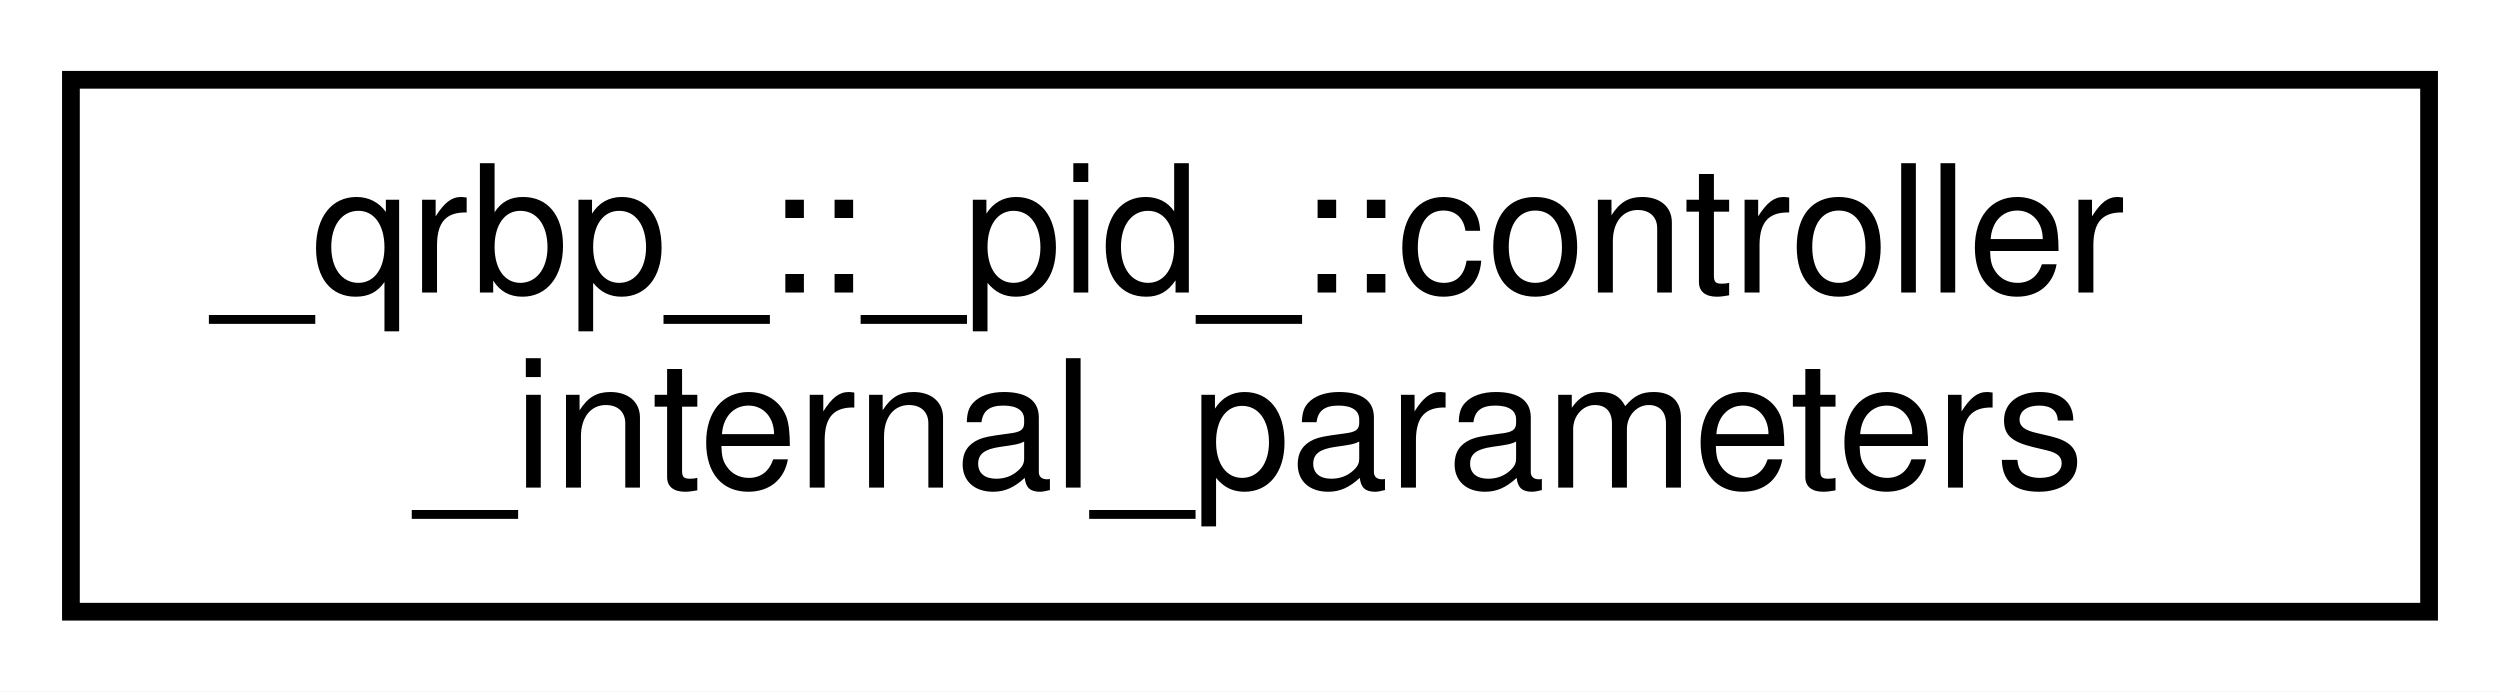
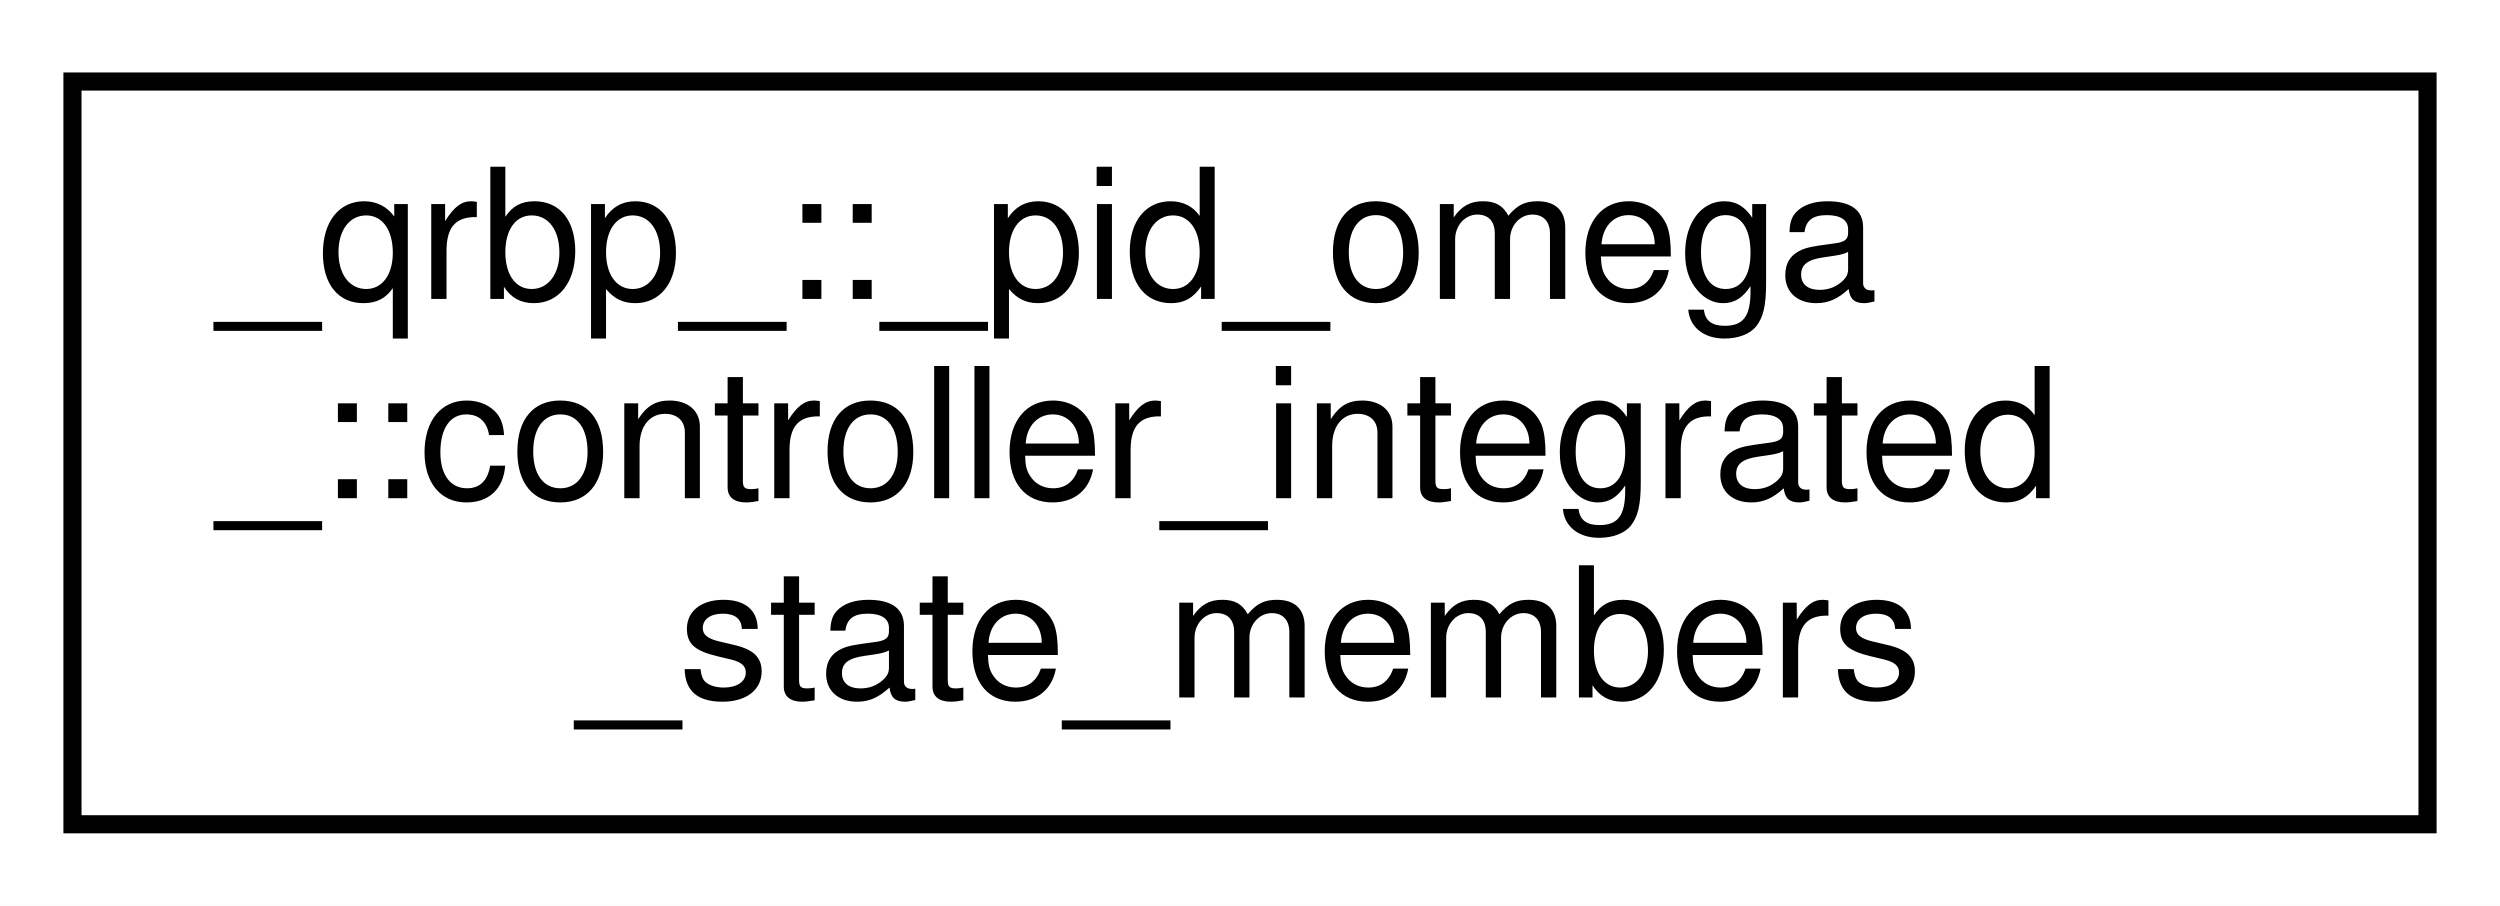
- <svg xmlns="http://www.w3.org/2000/svg" xmlns:xlink="http://www.w3.org/1999/xlink" width="141pt" height="39pt" viewBox="0.00 0.00 141.00 39.00">
-   <g id="graph0" class="graph" transform="scale(1 1) rotate(0) translate(4 35)">
-     <polygon fill="white" stroke="transparent" points="-4,4 -4,-35 137,-35 137,4 -4,4" />
+ <svg xmlns="http://www.w3.org/2000/svg" xmlns:xlink="http://www.w3.org/1999/xlink" width="138pt" height="50pt" viewBox="0.00 0.00 138.00 50.00">
+   <g id="graph0" class="graph" transform="scale(1 1) rotate(0) translate(4 46)">
+     <polygon fill="white" stroke="transparent" points="-4,4 -4,-46 134,-46 134,4 -4,4" />
    <g id="node1" class="node">
      <g id="a_node1">
-         <a xlink:href="struct__qrbp___1_1__pid___1_1controller__internal__parameters.html" target="_top" xlink:title="Structure for all parameter members of the controller.">
-           <polygon fill="white" stroke="black" points="0,-0.5 0,-30.5 133,-30.5 133,-0.5 0,-0.5" />
-           <text text-anchor="start" x="8" y="-18.5" font-family="Helvetica,sans-Serif" font-size="10.00">_qrbp_::_pid_::controller</text>
-           <text text-anchor="middle" x="66.5" y="-7.5" font-family="Helvetica,sans-Serif" font-size="10.00">_internal_parameters</text>
+         <a xlink:href="struct__qrbp___1_1__pid__omega___1_1controller__integrated__state__members.html" target="_top" xlink:title="Structure for the members that are mapped tot he rk4 vector after integration.">
+           <polygon fill="white" stroke="black" points="0,-0.5 0,-41.5 130,-41.5 130,-0.5 0,-0.5" />
+           <text text-anchor="start" x="8" y="-29.5" font-family="Helvetica,sans-Serif" font-size="10.00">_qrbp_::_pid_omega</text>
+           <text text-anchor="start" x="8" y="-18.5" font-family="Helvetica,sans-Serif" font-size="10.00">_::controller_integrated</text>
+           <text text-anchor="middle" x="65" y="-7.5" font-family="Helvetica,sans-Serif" font-size="10.00">_state_members</text>
        </a>
      </g>
    </g>
  </g>
</svg>
